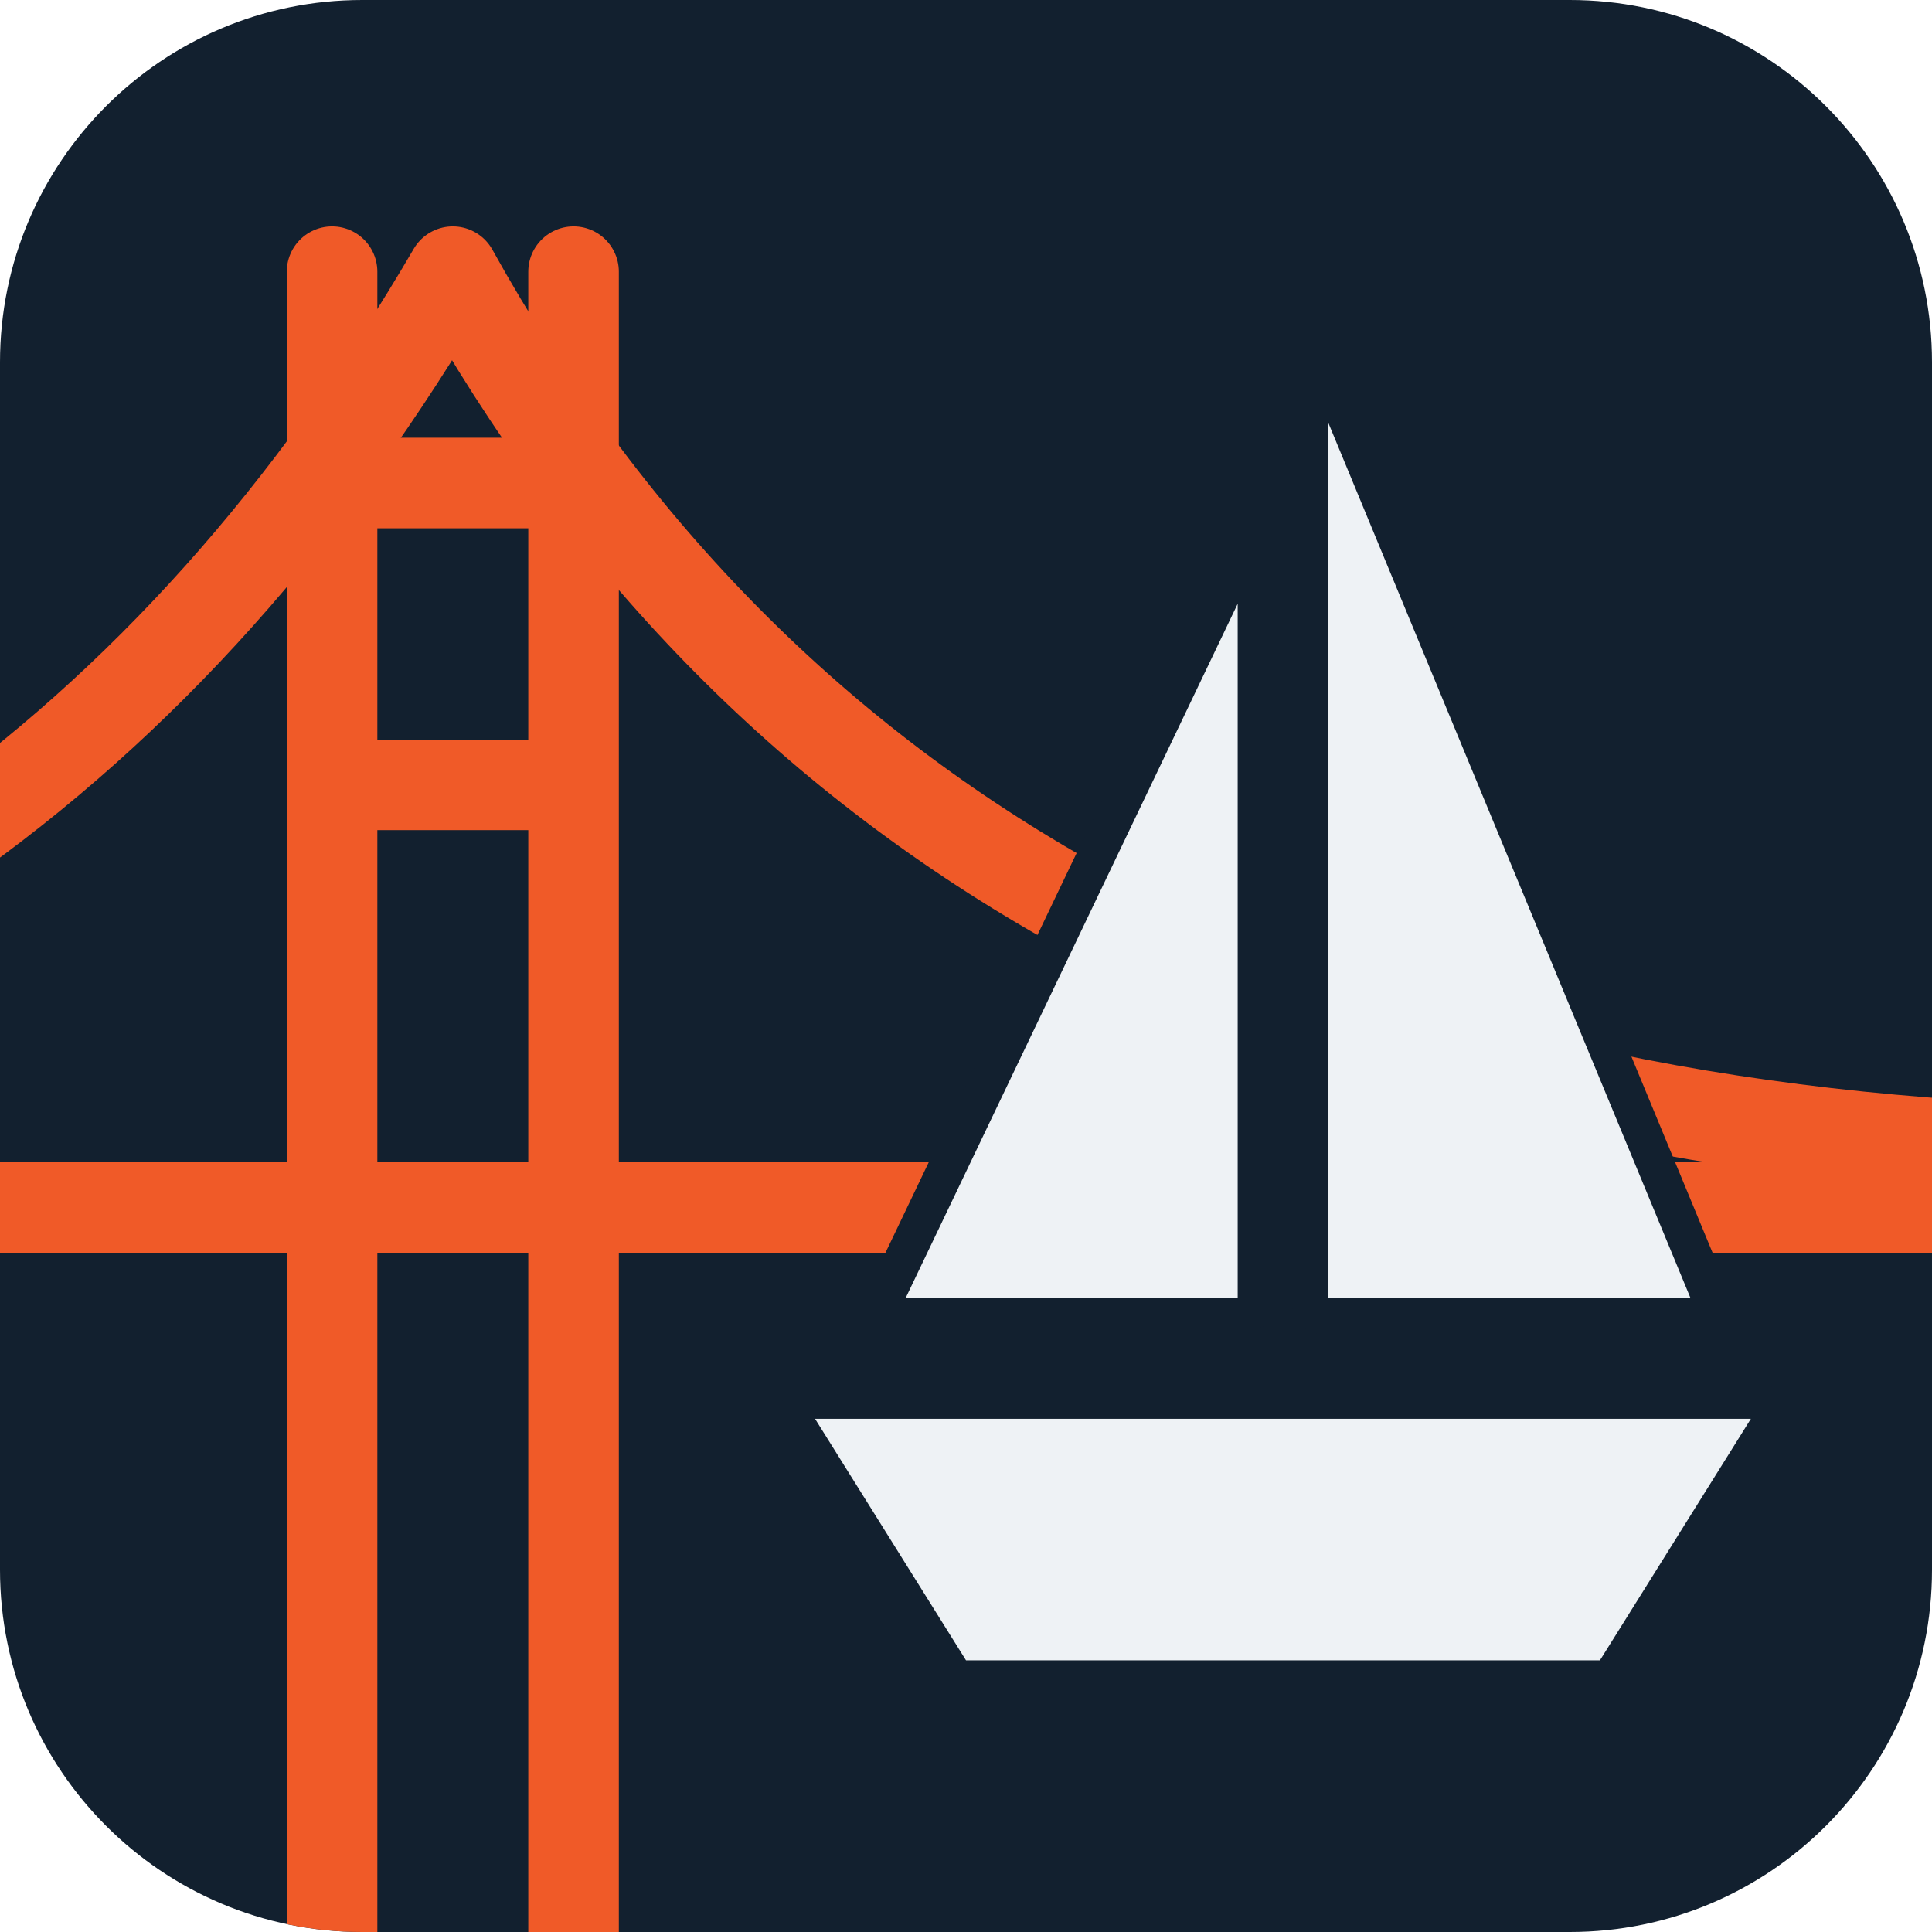
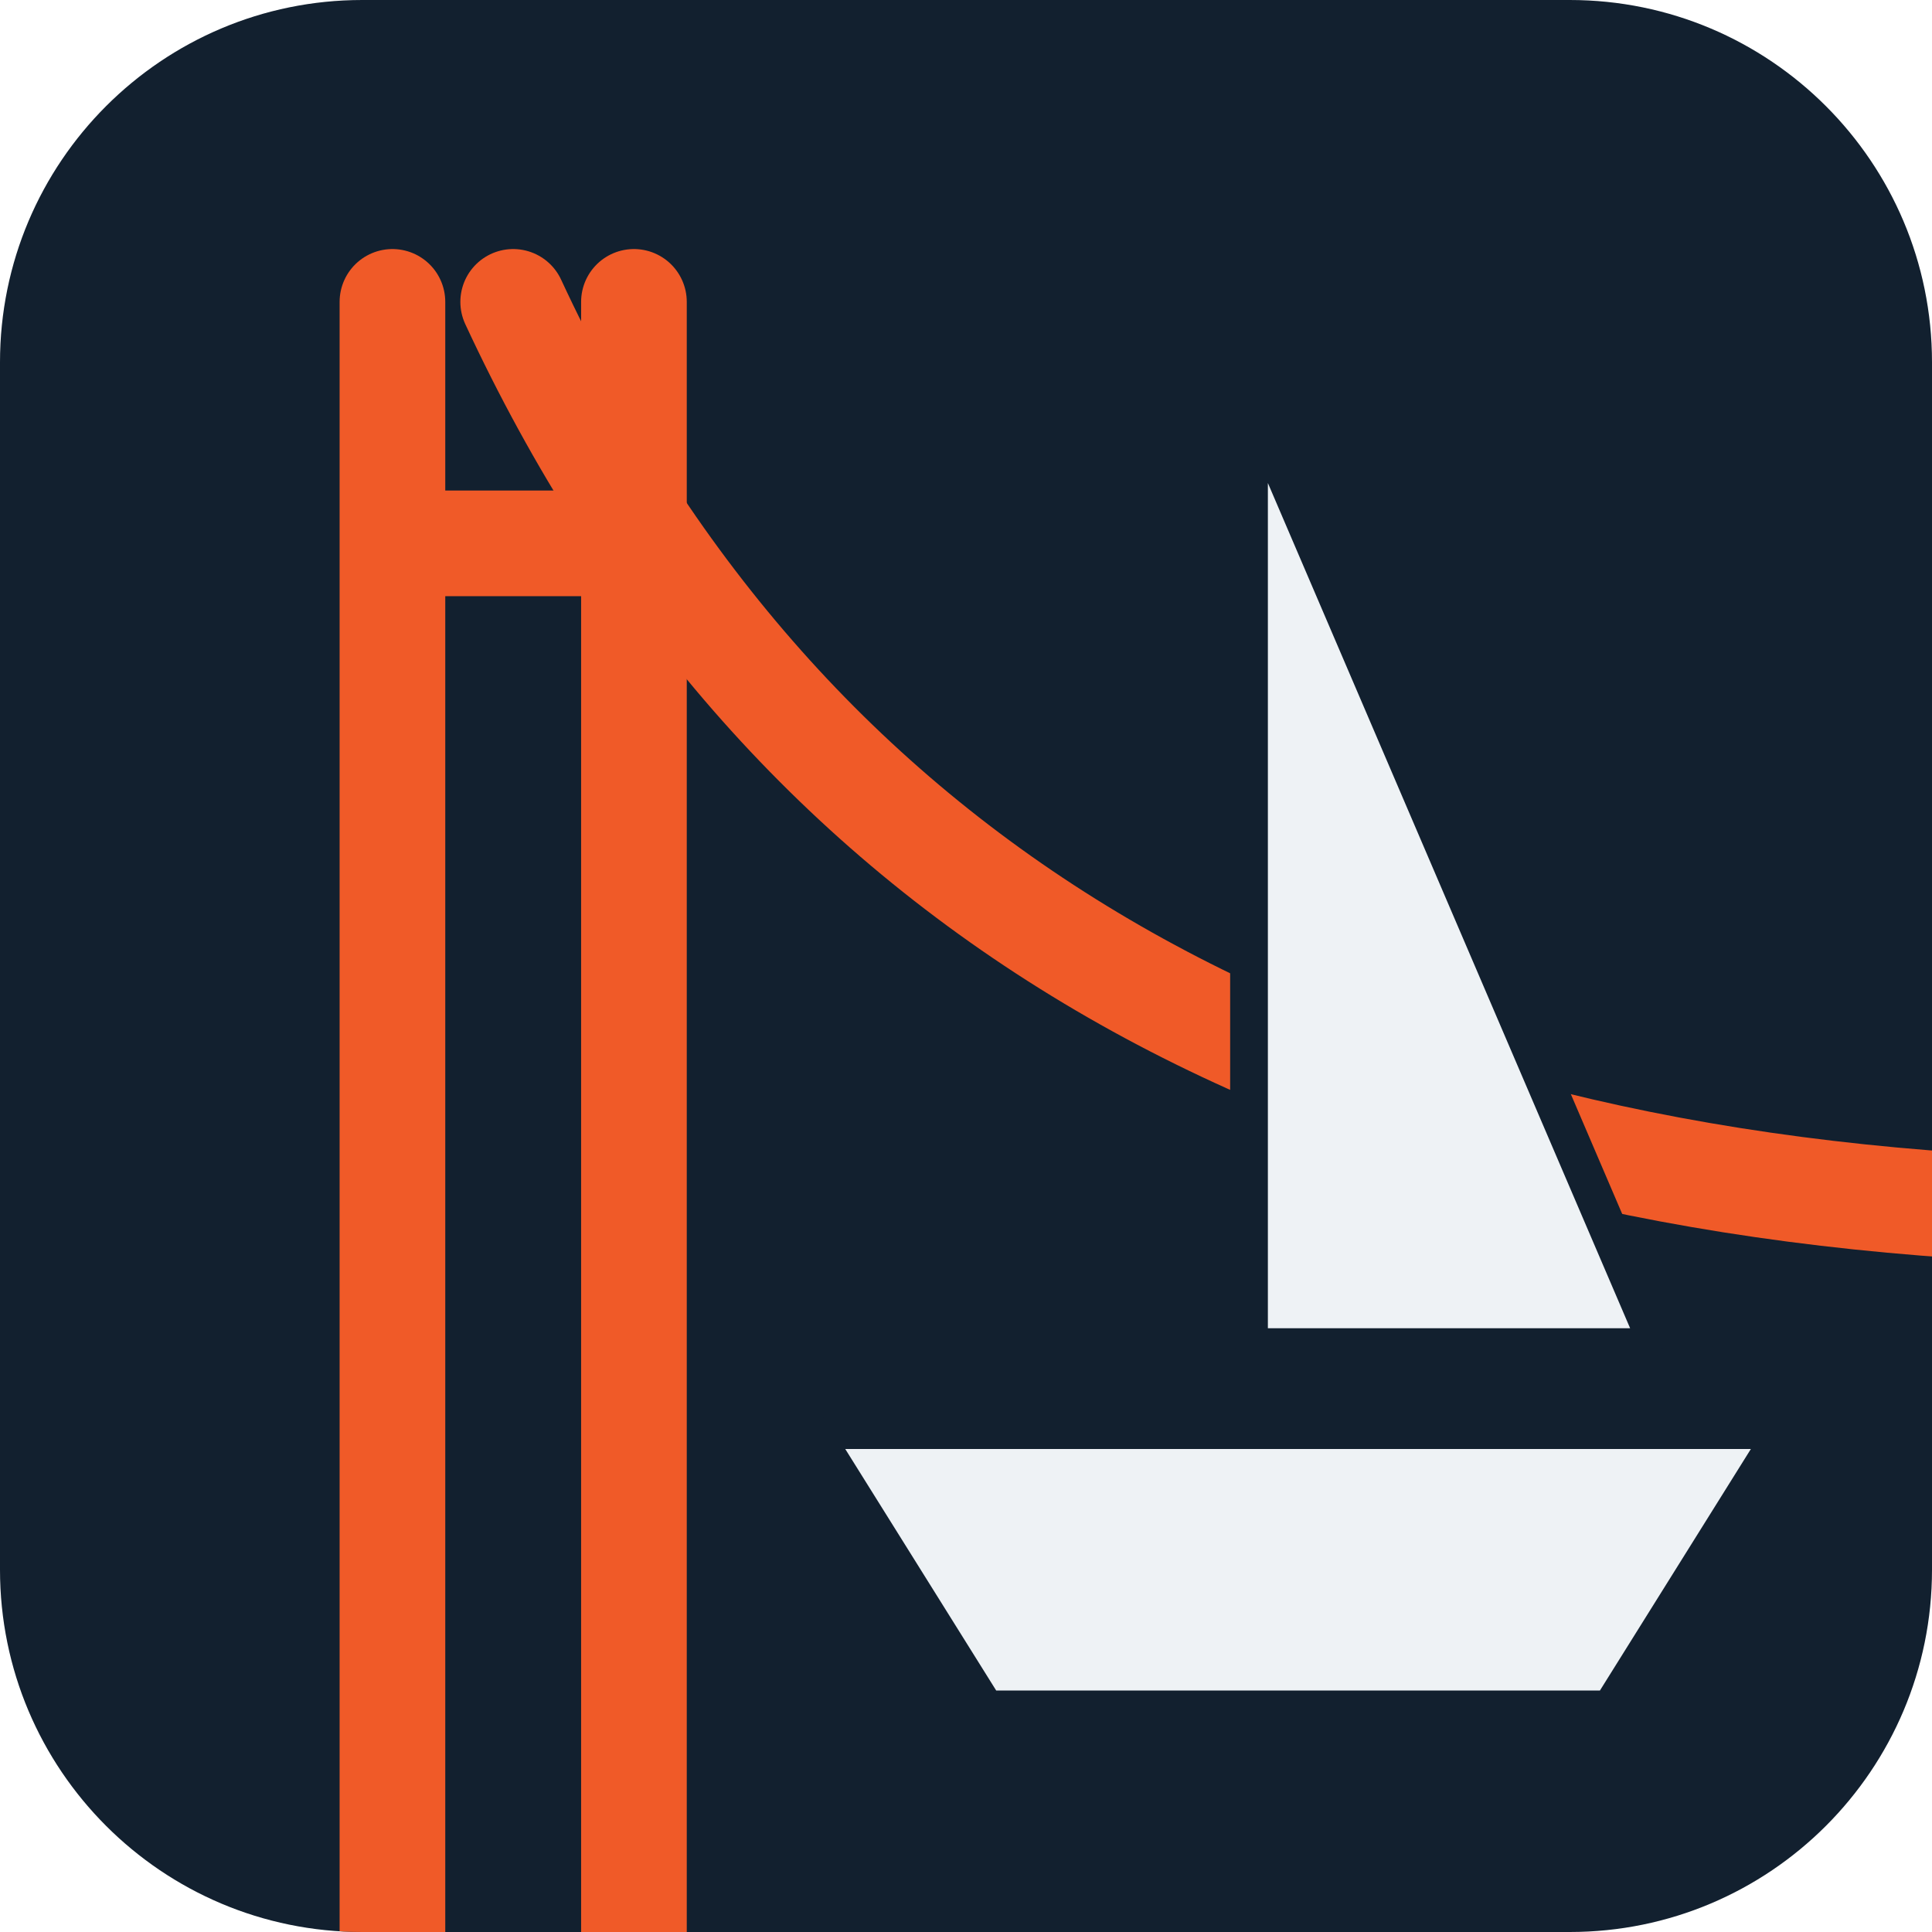
<svg xmlns="http://www.w3.org/2000/svg" viewBox="0 0 64 64" role="img" aria-label="GitHub Pages Vessel Tracker">
  <defs>
    <clipPath id="tile">
      <rect width="64" height="64" rx="12" />
    </clipPath>
  </defs>
  <g clip-path="url(#tile)">
    <rect width="64" height="64" fill="#12202f" />
-     <g fill="none" stroke="#f05a28" stroke-width="3" stroke-linecap="round" stroke-linejoin="round">
-       <path d="M-2 28Q8 21 15 9Q30 36 66 38" />
-       <path d="M11 9V66M19 9V66M11 16H19M11 26H19" />
-       <path d="M-2 40H66" />
+     <g fill="none" stroke="#f05a28" stroke-width="3.5" stroke-linecap="round" stroke-linejoin="round">
+       <path d="M17 10Q30 38 66 40" />
+       <path d="M13 10V66M21 10V66M13 18H21" />
    </g>
    <g fill="#eef2f5" stroke="#12202f" stroke-width="2.5" stroke-linejoin="round" paint-order="stroke">
-       <path d="M40 20h5v23h-5z" fill="#12202f" stroke="none" />
-       <path d="M44 14L56 43H44z" />
-       <path d="M41 20L30 43h11z" />
-       <path d="M27 47h31l-5 8H32z" />
+       <path d="M42 16L54 44H42z" />
+       <path d="M28 48h30l-5 8H33z" />
    </g>
  </g>
</svg>
